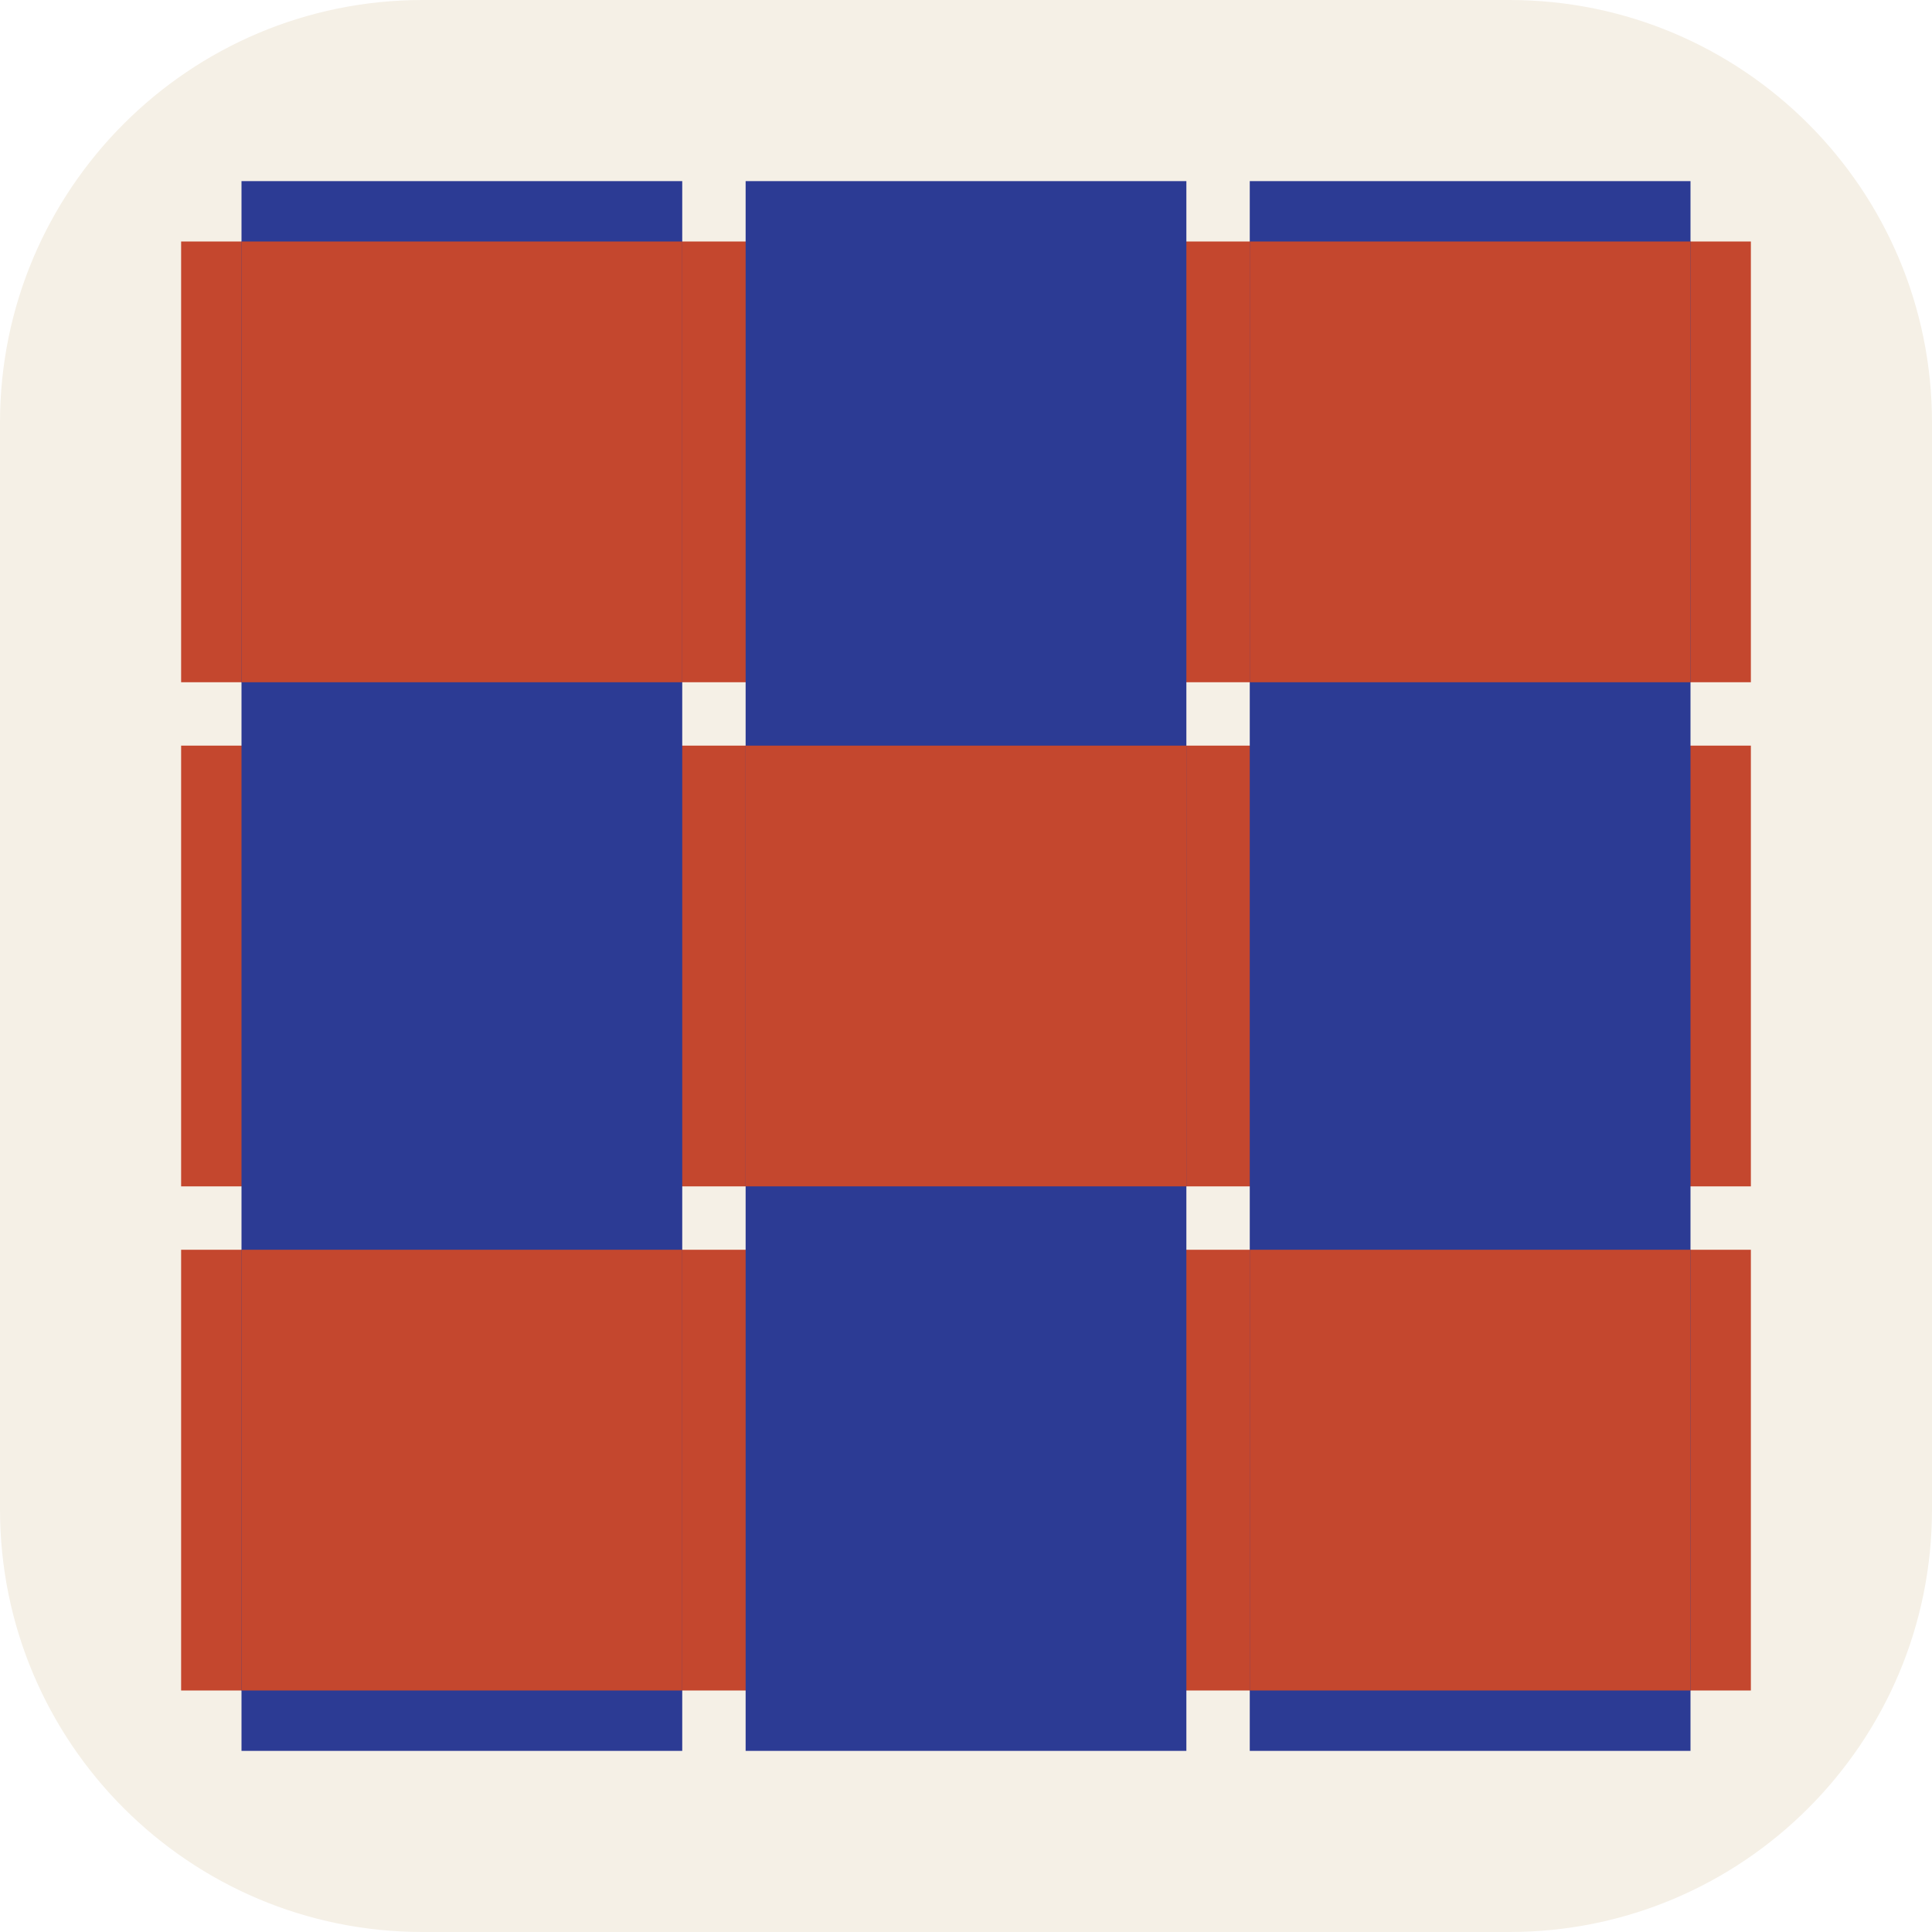
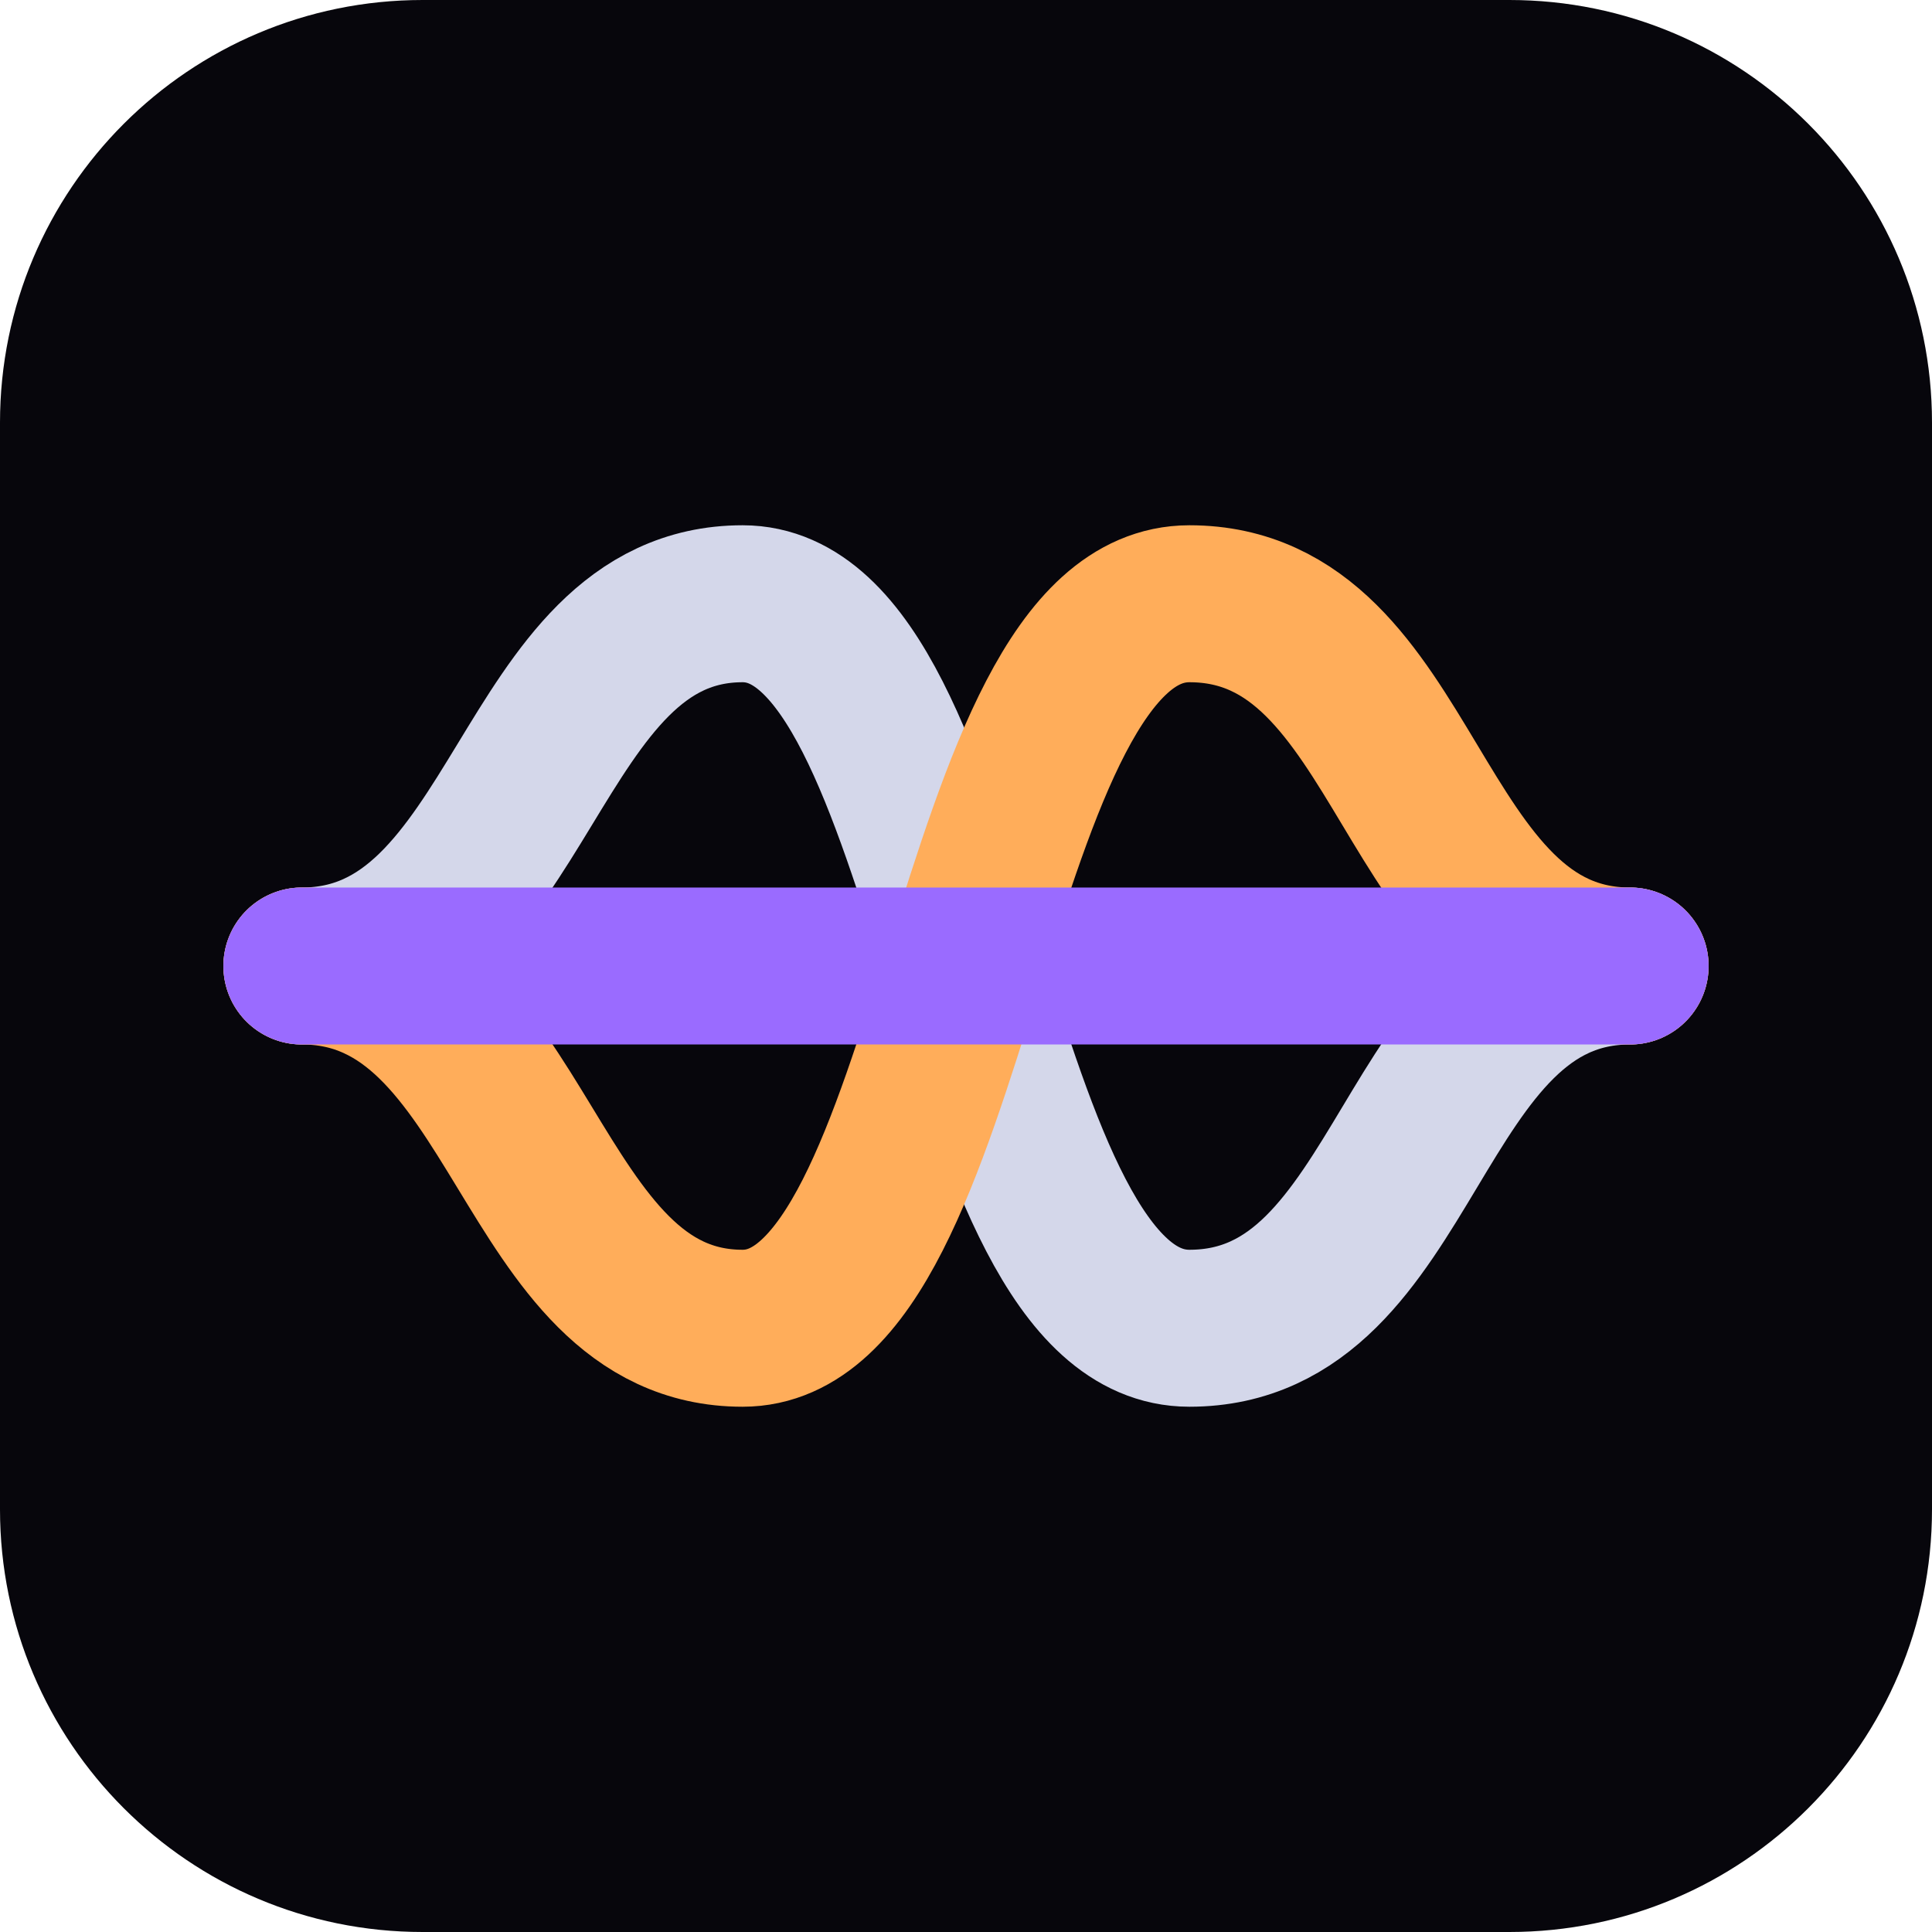
<svg xmlns="http://www.w3.org/2000/svg" viewBox="0 0 32 32">
-   <style>
-     .cloth { fill: #f5f0e6 }
-     .warp { fill: #2c3b94 }
-     .weft { fill: #c4472e }
-     @media (prefers-color-scheme: dark) {
-       .cloth { fill: #141a3e }
-       .warp { fill: #aab8ff }
-       .weft { fill: #e8735a }
-     }
-   </style>
-   <rect class="cloth" width="32" height="32" rx="7" />
-   <g class="weft">
-     <rect x="3" y="4" width="26" height="7.3" />
-     <rect x="3" y="12.35" width="26" height="7.3" />
-     <rect x="3" y="20.7" width="26" height="7.3" />
-   </g>
-   <g class="warp">
-     <rect x="4" y="3" width="7.3" height="26" />
-     <rect x="12.35" y="3" width="7.3" height="26" />
-     <rect x="20.7" y="3" width="7.3" height="26" />
-   </g>
-   <g class="weft">
-     <rect x="4" y="4" width="7.3" height="7.3" />
-     <rect x="20.7" y="4" width="7.3" height="7.3" />
-     <rect x="12.35" y="12.35" width="7.3" height="7.3" />
-     <rect x="4" y="20.7" width="7.3" height="7.3" />
-     <rect x="20.7" y="20.7" width="7.3" height="7.3" />
+   <rect width="32" height="32" rx="7" fill="#07060c" />
+   <g fill="none" stroke-width="2.6" stroke-linecap="round">
+     <path stroke="#d4d7ea" d="M5 16c3.7 0 3.7-6 7.3-6s3.7 12 7.4 12S23.3 16 27 16" />
+     <path stroke="#ffad5a" d="M5 16c3.7 0 3.7 6 7.3 6s3.7-12 7.4-12S23.3 16 27 16" />
+     <path stroke="#9a6bff" d="M5 16h22" />
  </g>
</svg>
